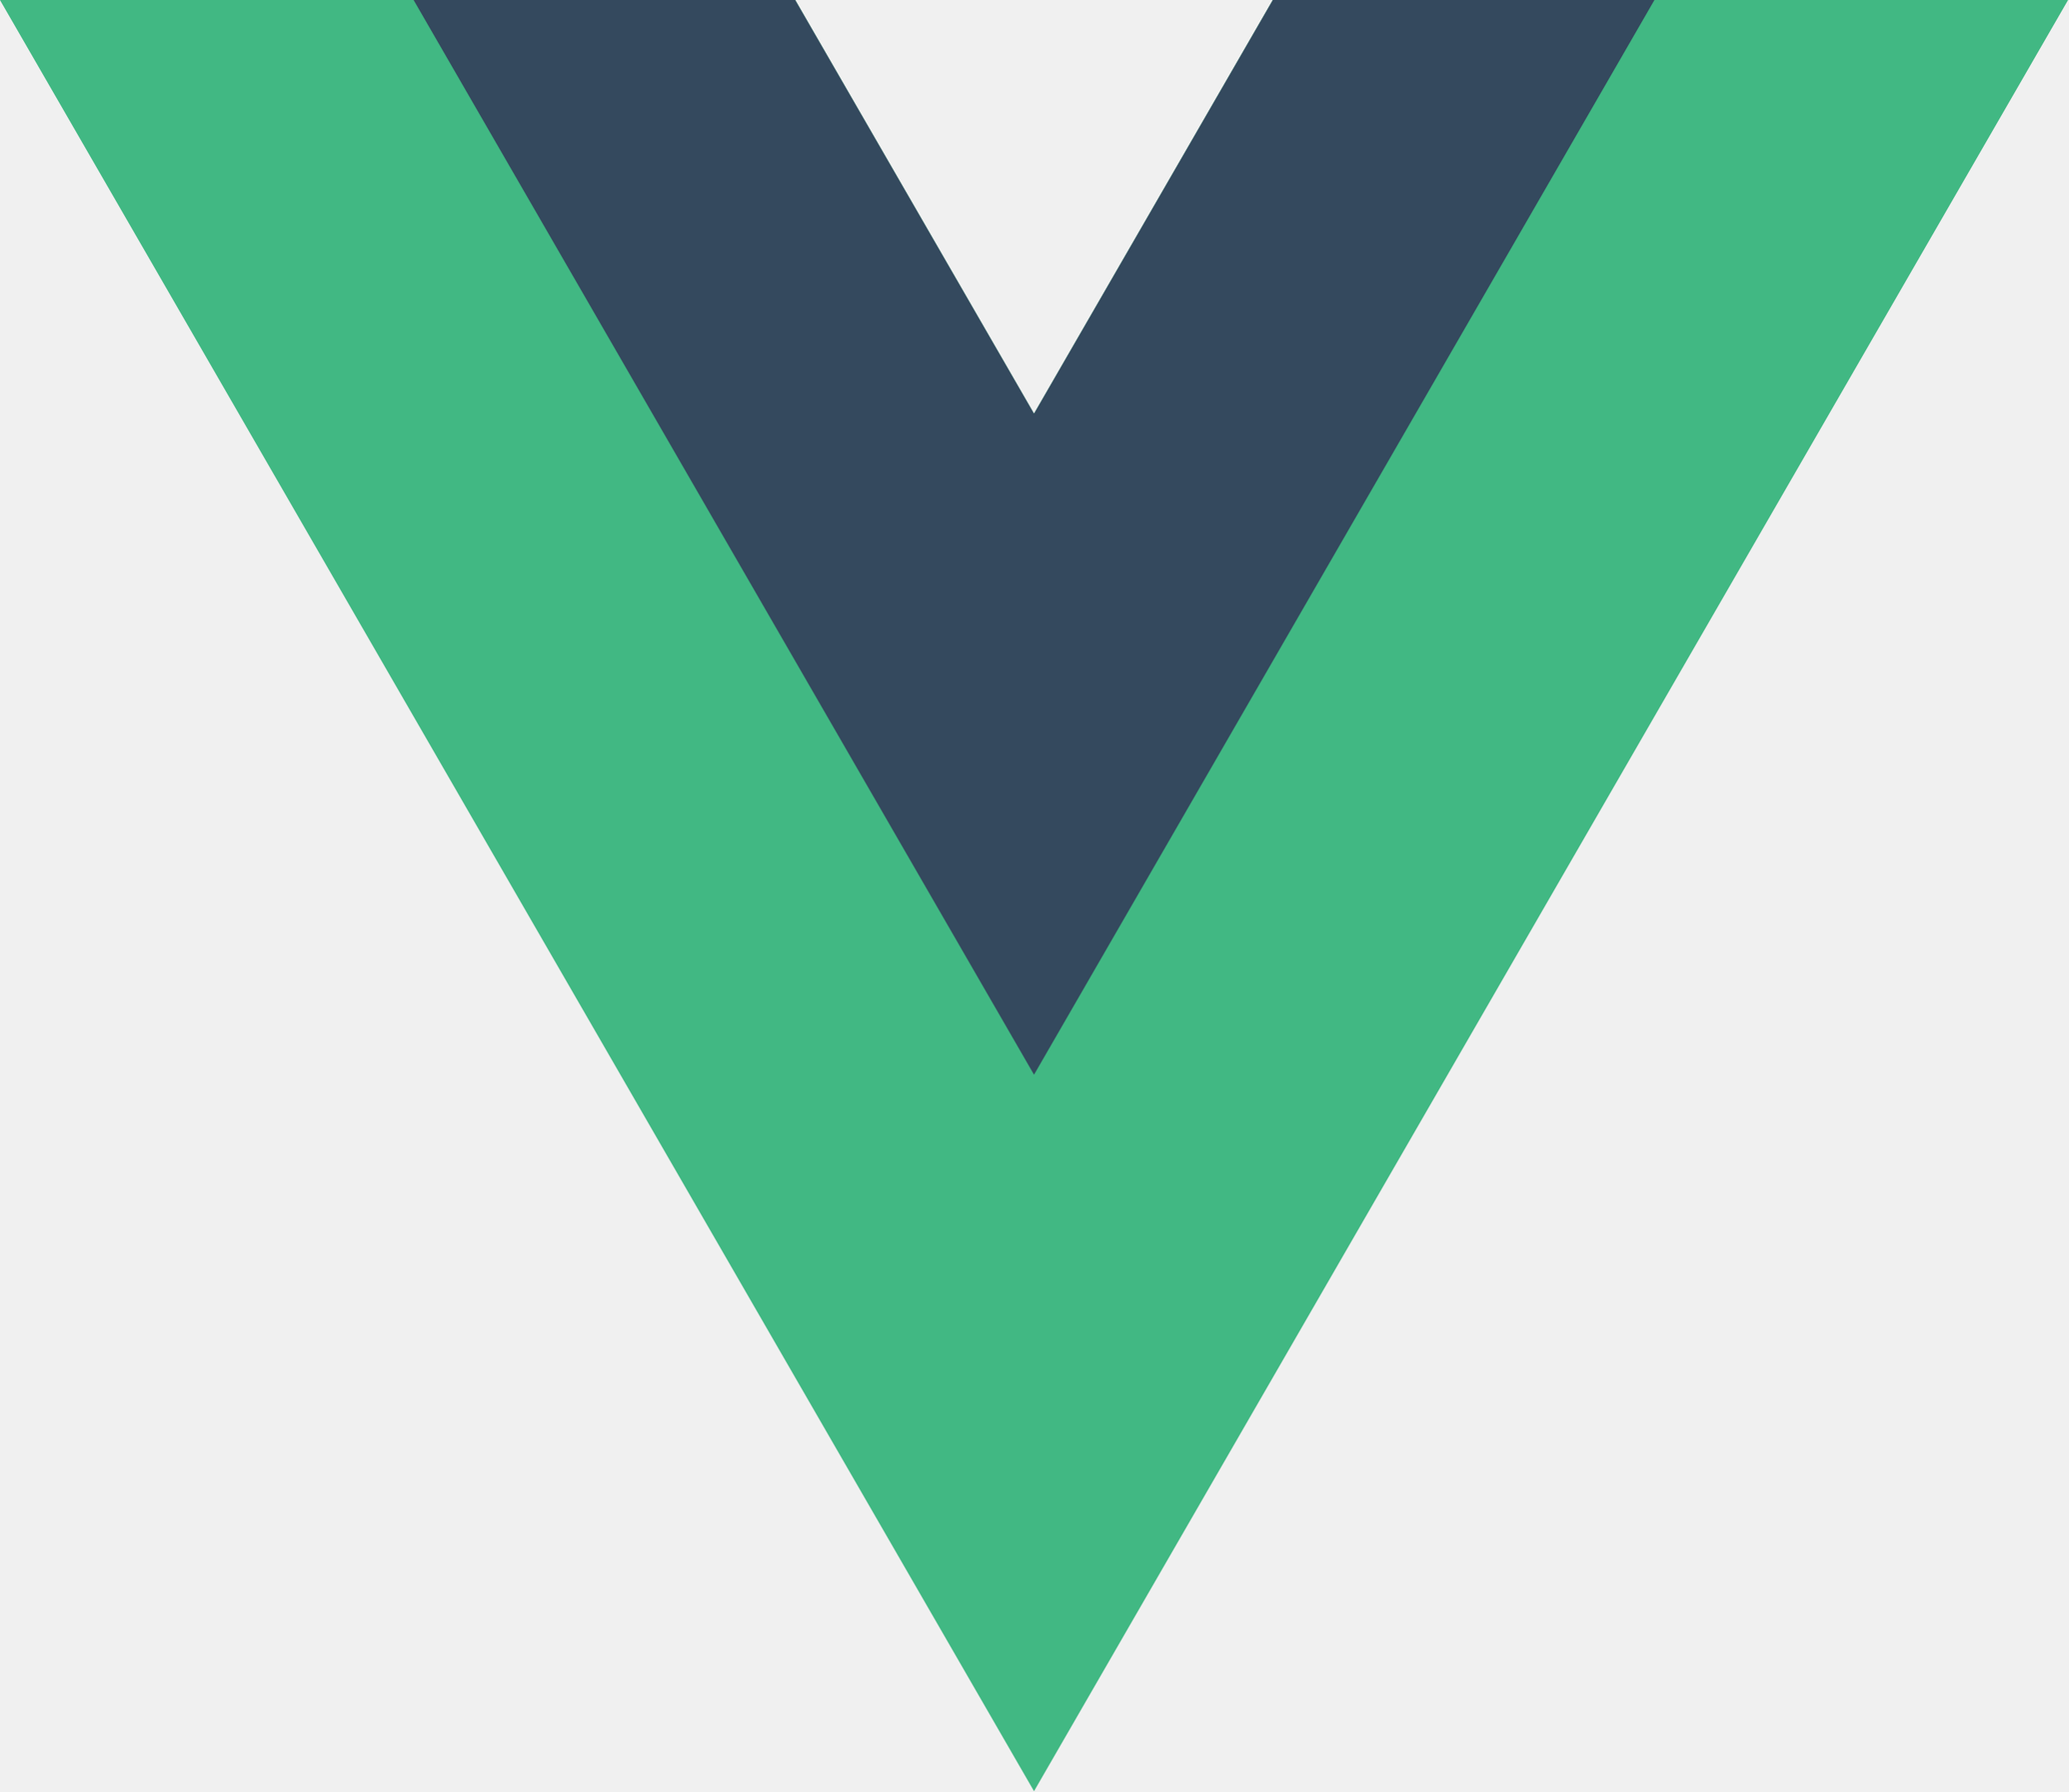
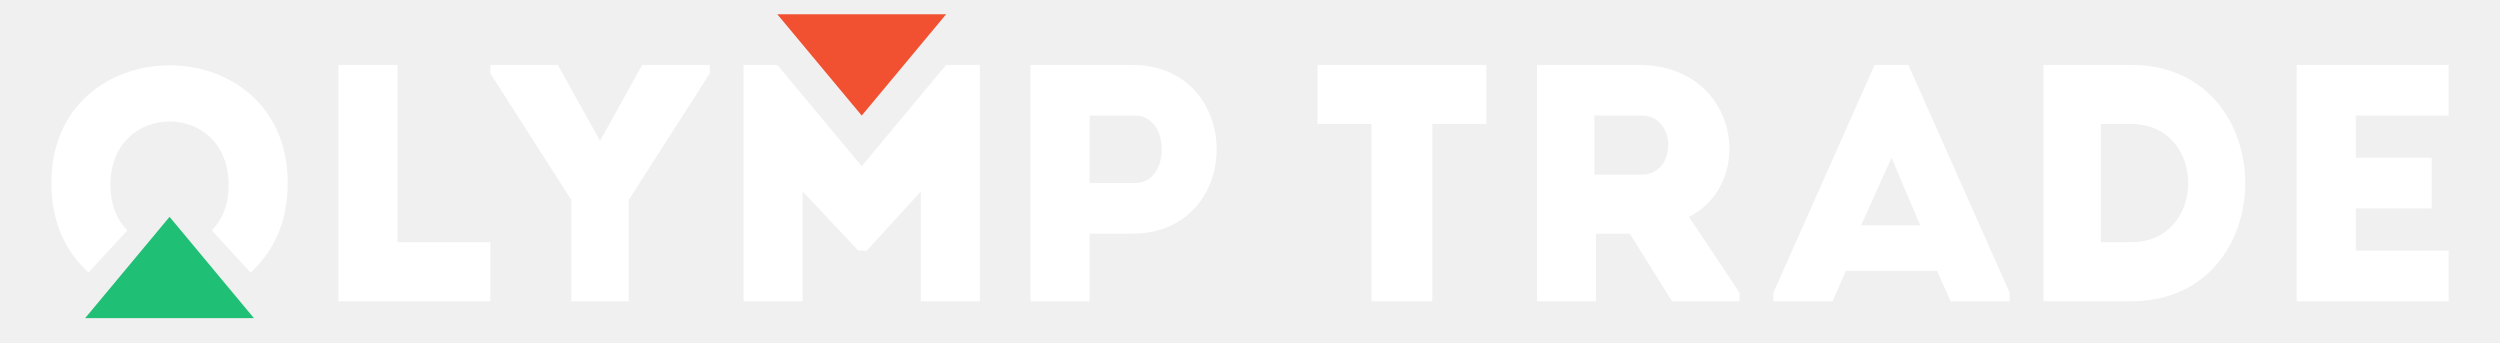
- <svg xmlns="http://www.w3.org/2000/svg" viewBox="0 0 261.76 226.69">
-   <path d="M161.096.001l-30.225 52.351L100.647.001H-.005l130.877 226.688L261.749.001z" fill="#41b883" />
-   <path d="M161.096.001l-30.225 52.351L100.647.001H52.346l78.526 136.01L209.398.001z" fill="#34495e" />
+ <svg width="146" height="20" viewBox="0 0 168 24" class="com-header__logo-icon">
+   <g clip-path="url(#clip0_5486_42000)">
+     <path fill-rule="evenodd" clip-rule="evenodd" d="M24.253 4.549V16.972H30.761V21.113H20.113V4.549H24.253Z" fill="white" />
+     <path fill-rule="evenodd" clip-rule="evenodd" d="M38.451 9.873L41.408 4.549H46.141V5.141L40.462 14.014V21.113H36.439V14.014L30.761 5.141V4.549H35.493L38.451 9.873Z" fill="white" />
+     <path fill-rule="evenodd" clip-rule="evenodd" d="M50.873 4.549L56.789 11.648L62.704 4.549H65.07V21.113H60.93V13.422L57.144 17.563H56.552L52.648 13.422V21.113H48.507V4.549H50.873Z" fill="white" />
+     <path fill-rule="evenodd" clip-rule="evenodd" d="M75.718 4.549C83.645 4.549 83.645 16.38 75.718 16.38H72.761V21.113H68.62V4.549H75.718ZM75.955 8.099H72.761V12.831H75.955C78.439 12.831 78.439 8.099 75.955 8.099Z" fill="white" />
+     <path fill-rule="evenodd" clip-rule="evenodd" d="M88.732 8.69V4.549H100.563V8.69H96.778V21.113H92.518V8.69H88.732Z" fill="white" />
+     <path fill-rule="evenodd" clip-rule="evenodd" d="M111.211 4.549C118.31 4.549 119.493 12.831 114.761 15.197L118.31 20.521V21.113H113.577L110.62 16.38H108.254V21.113H104.113V4.549H111.211ZM111.448 8.099C109.91 8.099 108.727 8.099 108.135 8.099V12.239H111.448C113.932 12.239 113.932 8.099 111.448 8.099Z" fill="white" />
+     <path fill-rule="evenodd" clip-rule="evenodd" d="M130.141 4.549L137.239 20.521V21.113H133.099L132.152 18.983H125.763L124.817 21.113H120.676V20.521L127.775 4.549H130.141ZM128.958 11.056L126.828 15.789H130.969L128.958 11.056Z" fill="white" />
+     <path fill-rule="evenodd" clip-rule="evenodd" d="M145.758 4.549C156.406 4.549 156.406 21.113 145.758 21.113H139.606V4.549H145.758ZM145.758 8.69H143.628V16.972H145.758C151.082 16.972 151.082 8.69 145.758 8.69Z" fill="white" />
+     <path fill-rule="evenodd" clip-rule="evenodd" d="M161.493 17.563H168V21.113H157.352V4.549H168V8.099H161.493V11.056H166.817V14.606H161.493V17.563Z" fill="white" />
+     <path fill-rule="evenodd" clip-rule="evenodd" d="M16.563 12.831C16.563 15.67 15.499 17.682 13.961 19.101L11.239 16.144C11.949 15.434 12.422 14.369 12.422 12.949C12.422 7.034 4.141 7.034 4.141 12.949C4.141 14.369 4.614 15.434 5.324 16.144L2.603 19.101C1.065 17.682 0 15.67 0 12.831C0 1.828 16.563 1.828 16.563 12.831Z" fill="white" />
+     <path fill-rule="evenodd" clip-rule="evenodd" d="M62.704 1L56.789 8.099L50.873 1H62.704Z" fill="#F15131" />
+     <path d="M2.366 22.296L8.282 15.197L14.197 22.296H2.366Z" fill="#1FBF75" />
+   </g>
+   <defs>
+     <clipPath id="clip0_5486_42000">
+       <rect width="168" height="21.296" fill="white" transform="translate(0 1)" />
+     </clipPath>
+   </defs>
</svg>
